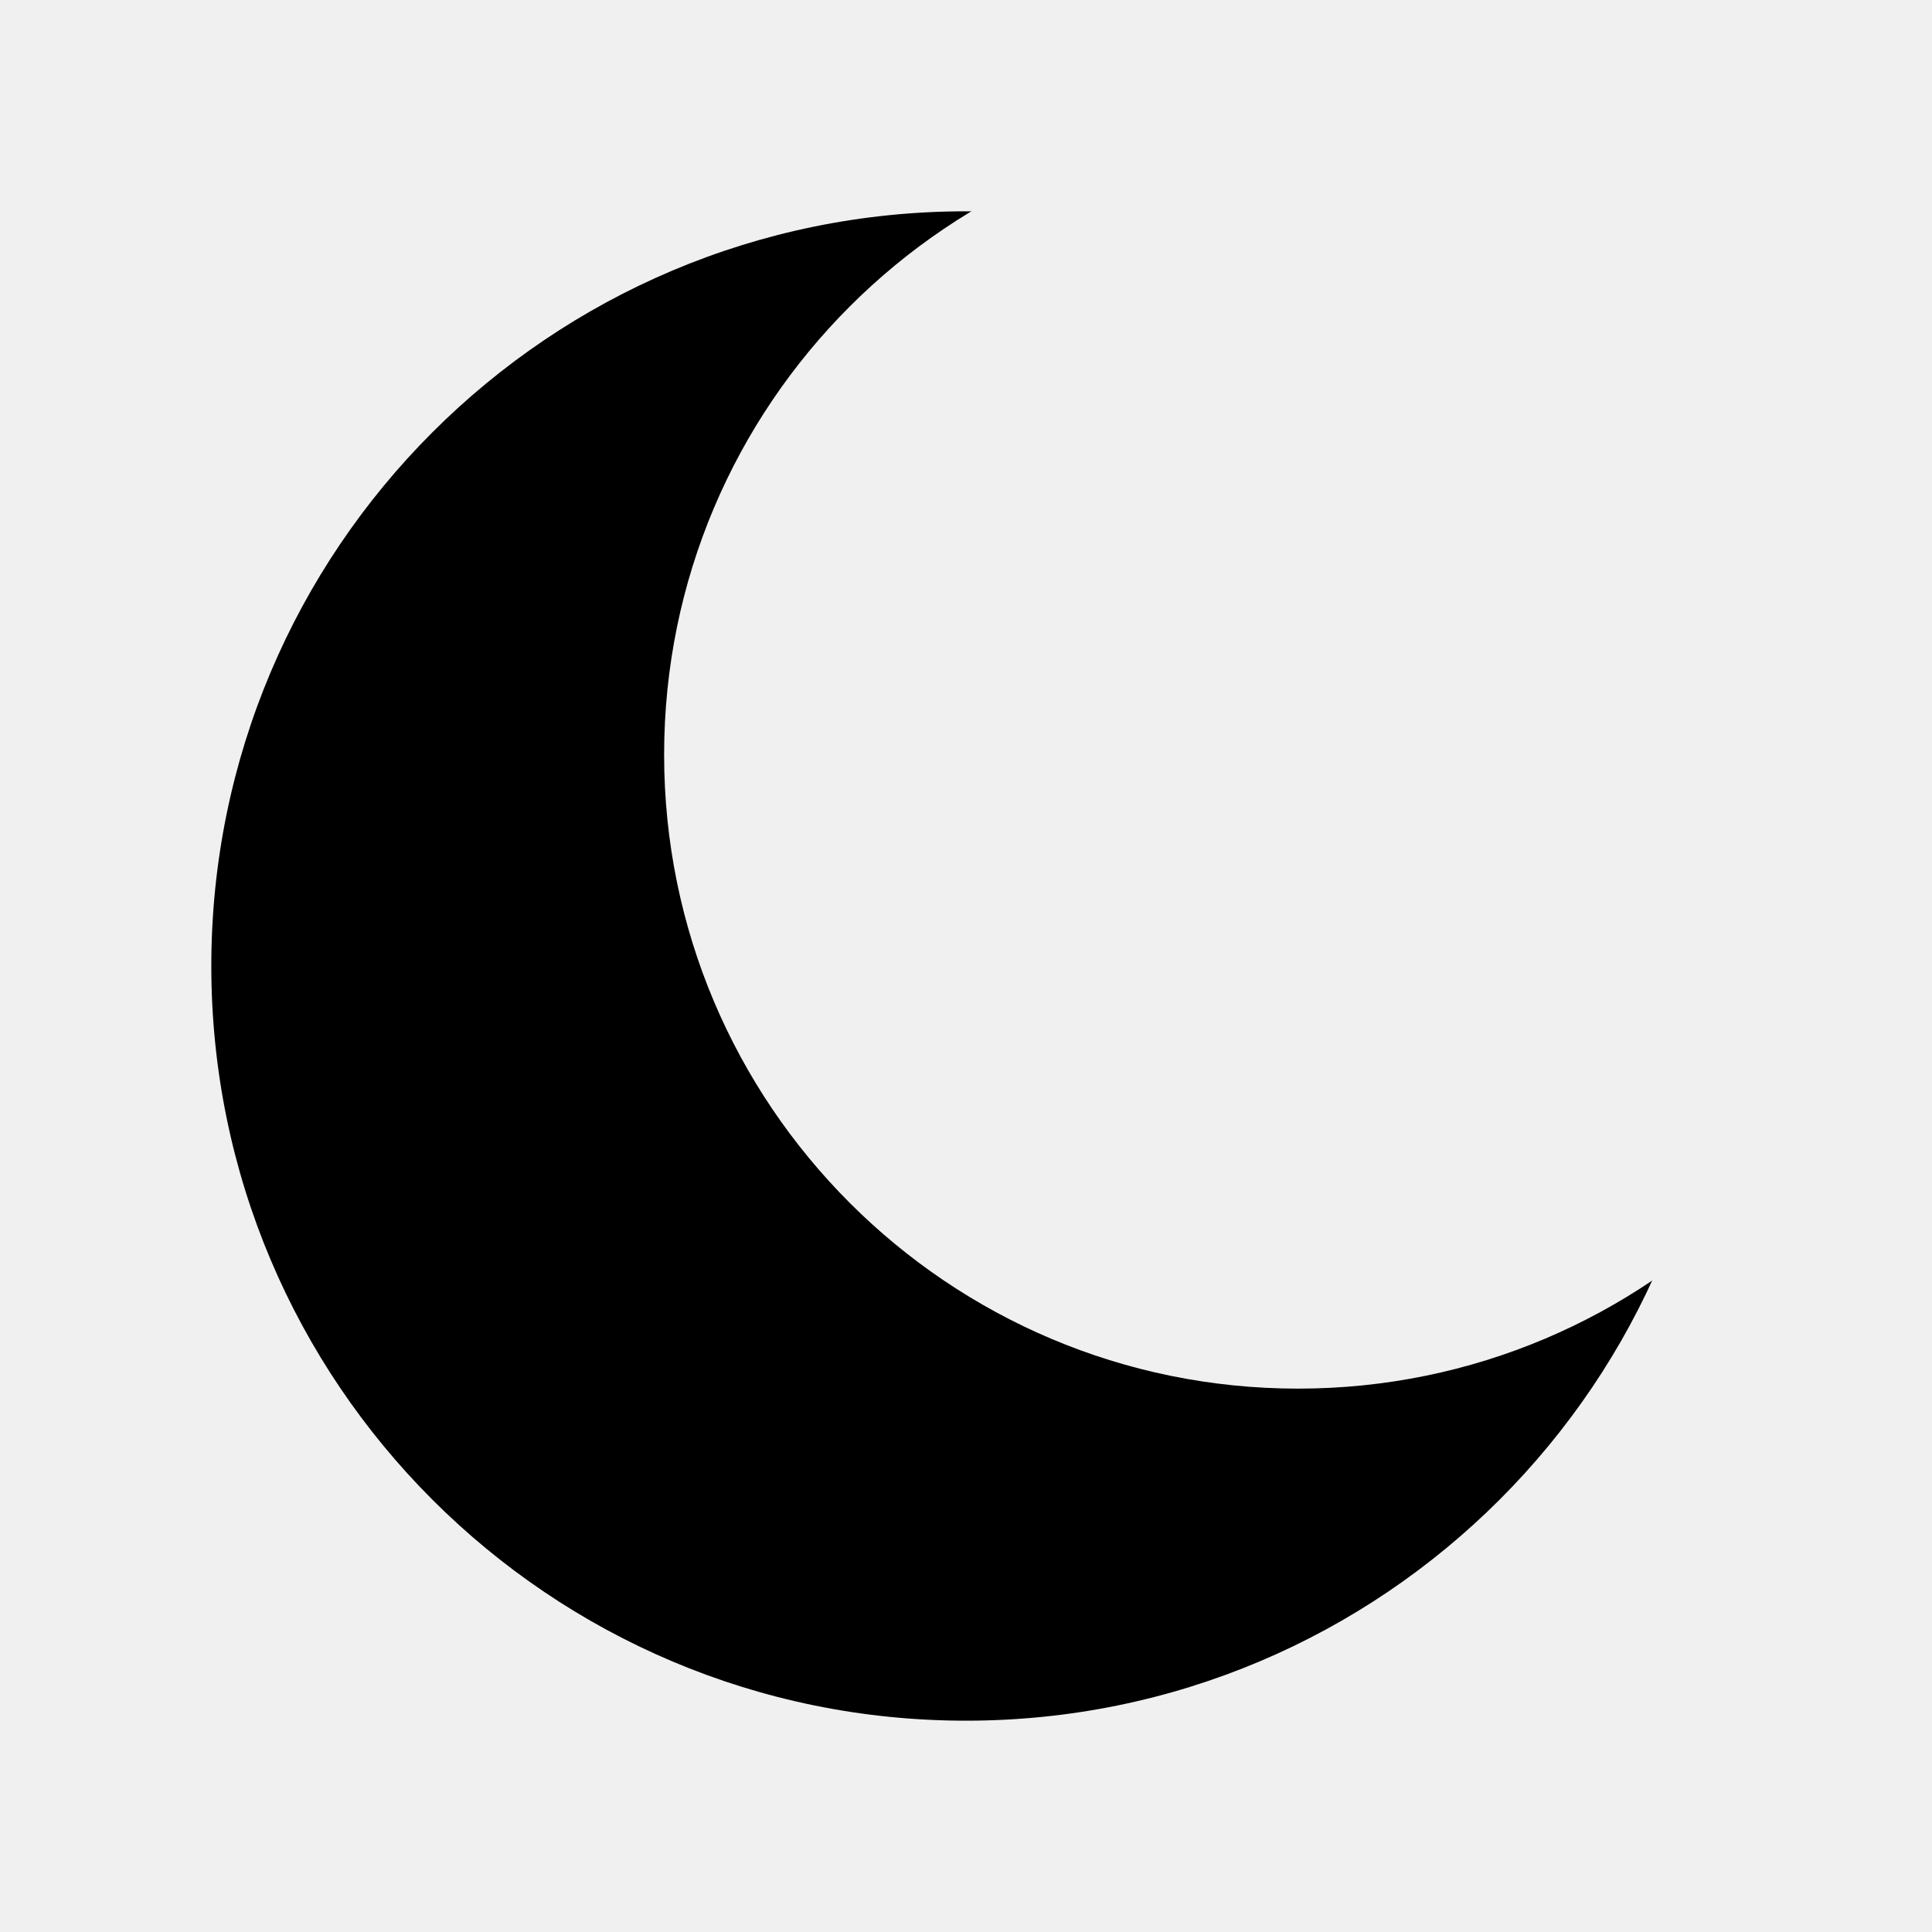
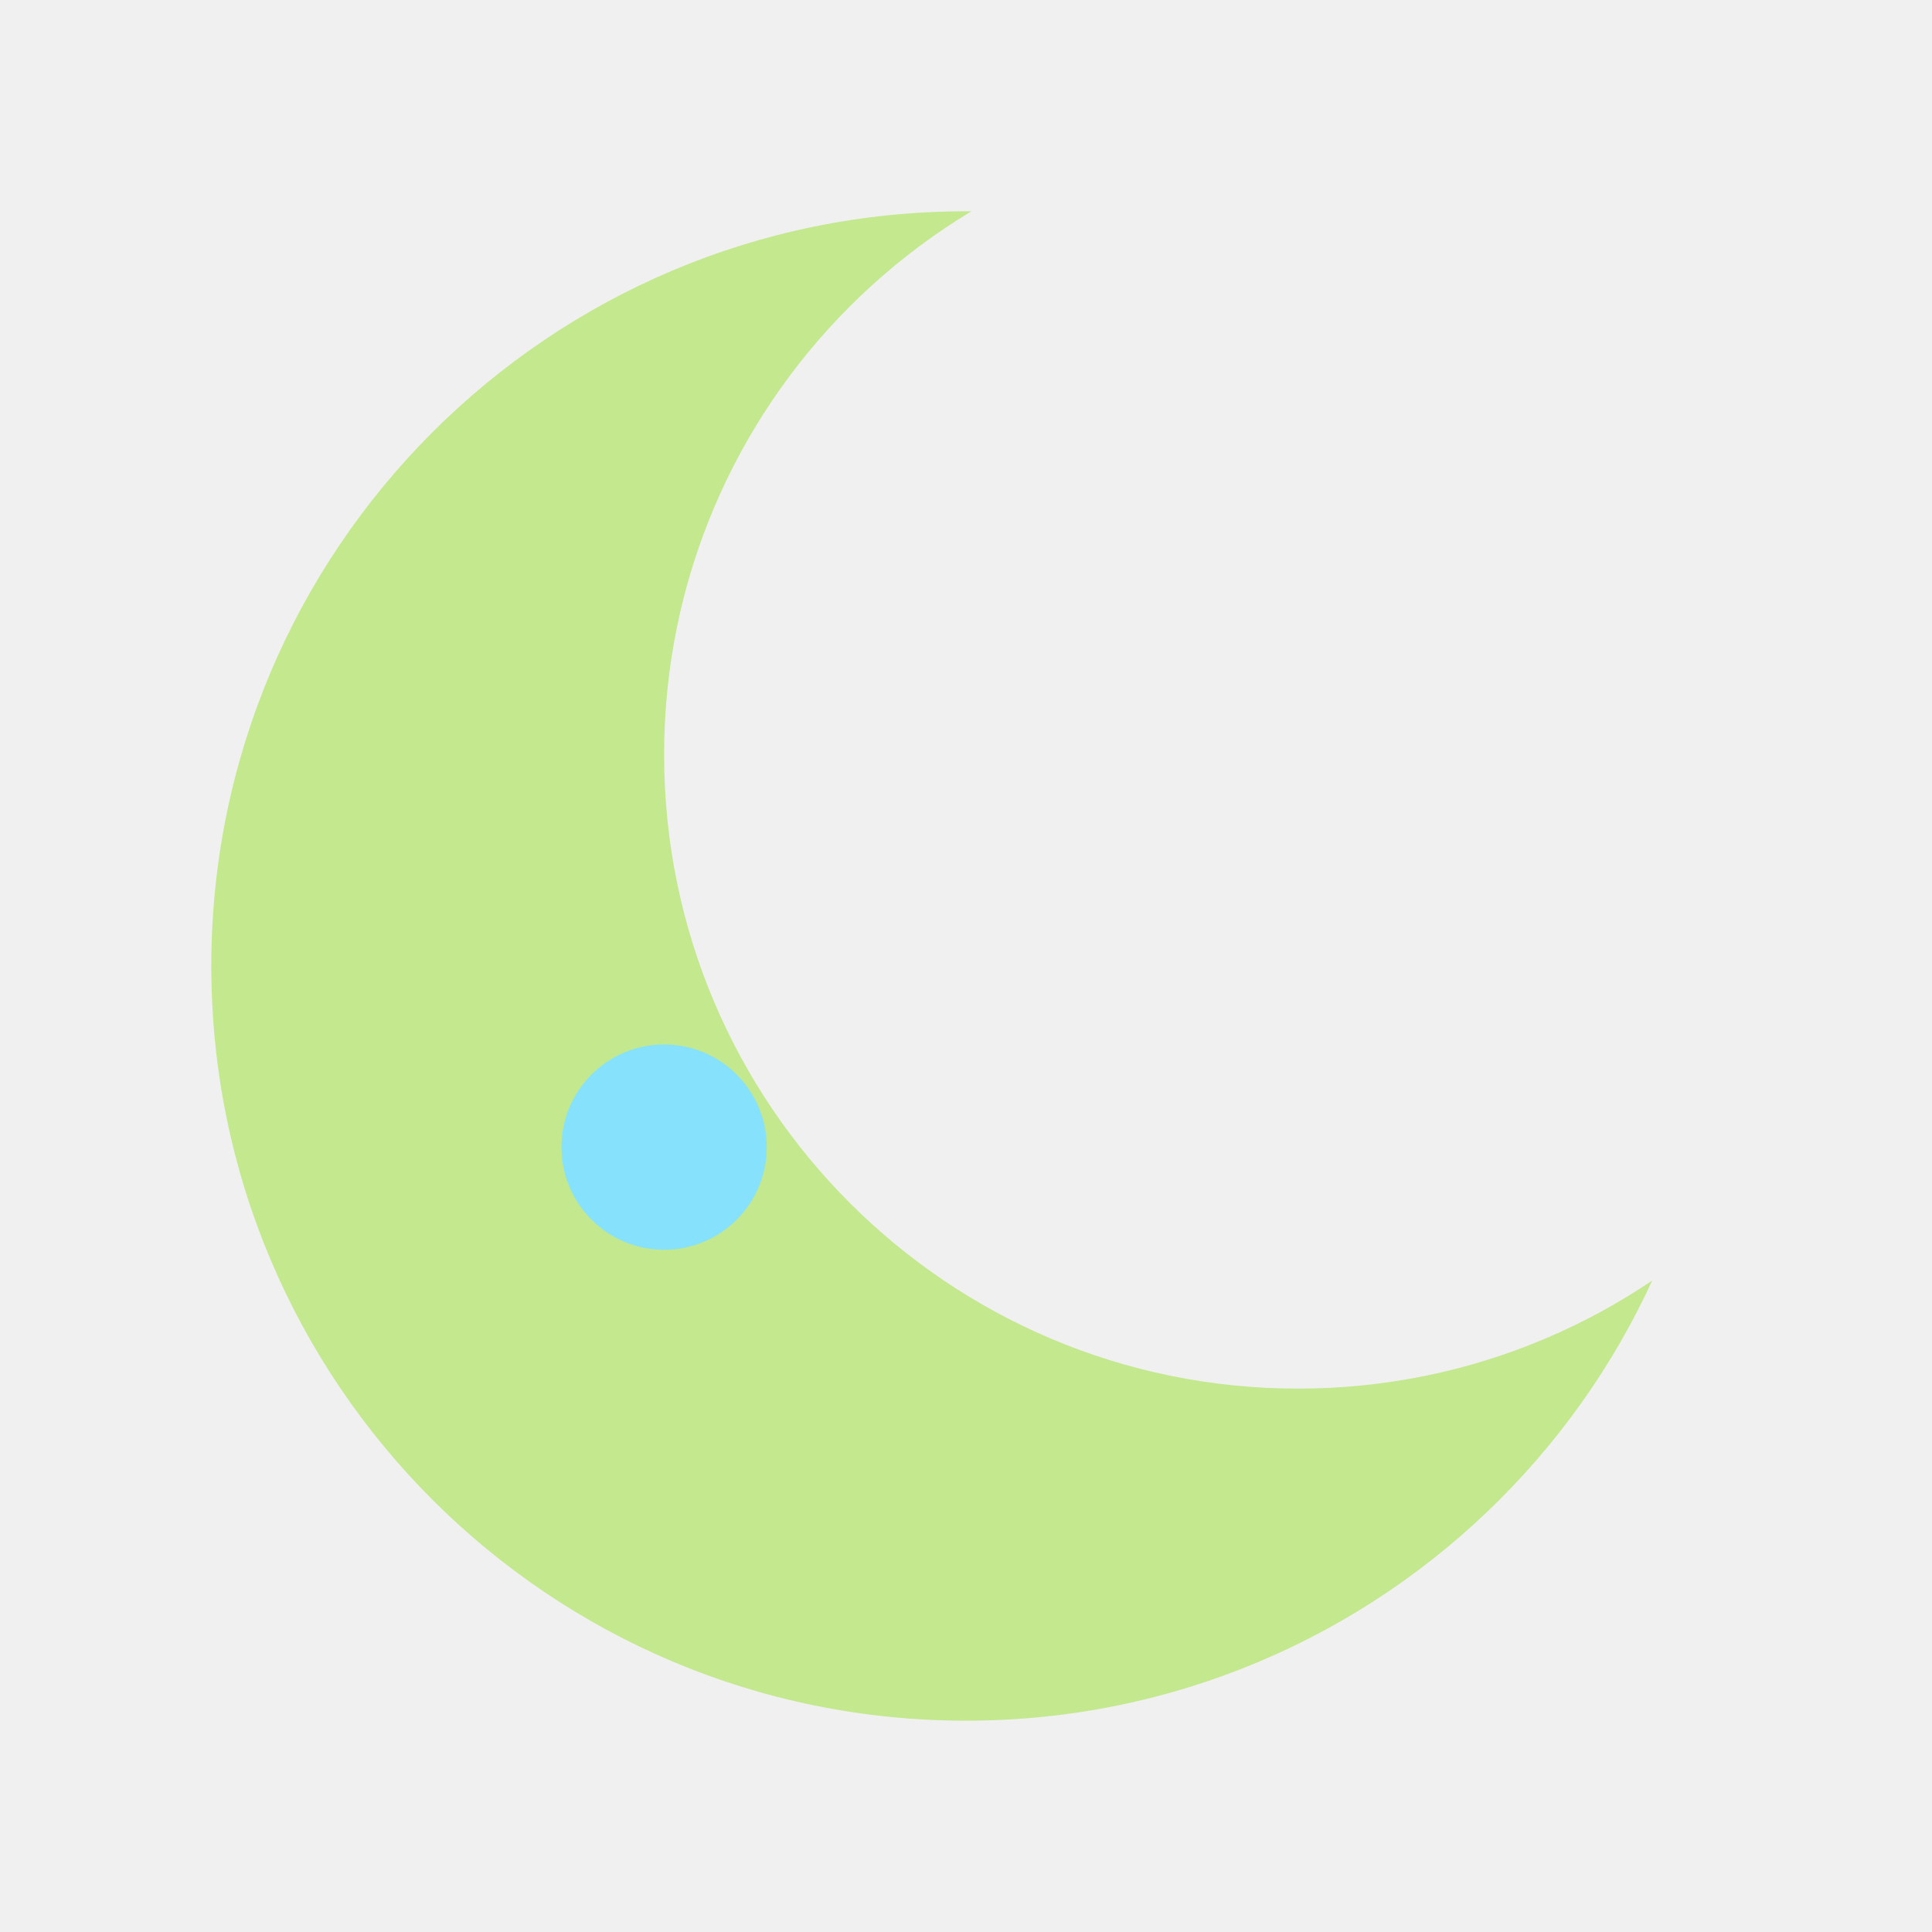
- <svg xmlns="http://www.w3.org/2000/svg" viewBox="0 0 32 32" width="32" height="32">
-   <mask id="crescent">
-     <rect width="32" height="32" fill="black" />
-     <circle cx="16" cy="16" r="12.5" fill="white" />
-     <circle cx="21.5" cy="12.5" r="10.5" fill="black" />
-   </mask>
-   <rect width="32" height="32" fill="oklch(0.80 0.15 155)" mask="url(#crescent)" />
-   <circle cx="11" cy="19" r="1.7" fill="oklch(0.80 0.15 155)" />
+ <svg xmlns="http://www.w3.org/2000/svg" viewBox="0 0 32 32" width="32" height="32" role="img" aria-label="dormant mark">
+   <defs>
+     <filter id="dmGlow" x="-60%" y="-60%" width="220%" height="220%">
+       <feGaussianBlur stdDeviation="1.1" result="b" />
+       <feMerge>
+         <feMergeNode in="b" />
+         <feMergeNode in="SourceGraphic" />
+       </feMerge>
+     </filter>
+     <mask id="dmCrescent">
+       <rect width="32" height="32" fill="black" />
+       <circle cx="16" cy="16" r="12.5" fill="white" />
+       <circle cx="21.5" cy="12.5" r="10.5" fill="black" />
+     </mask>
+   </defs>
+   <rect width="32" height="32" fill="#C3E88D" mask="url(#dmCrescent)" filter="url(#dmGlow)" />
+   <circle cx="11" cy="19" r="1.7" fill="#86E1FC" />
</svg>
